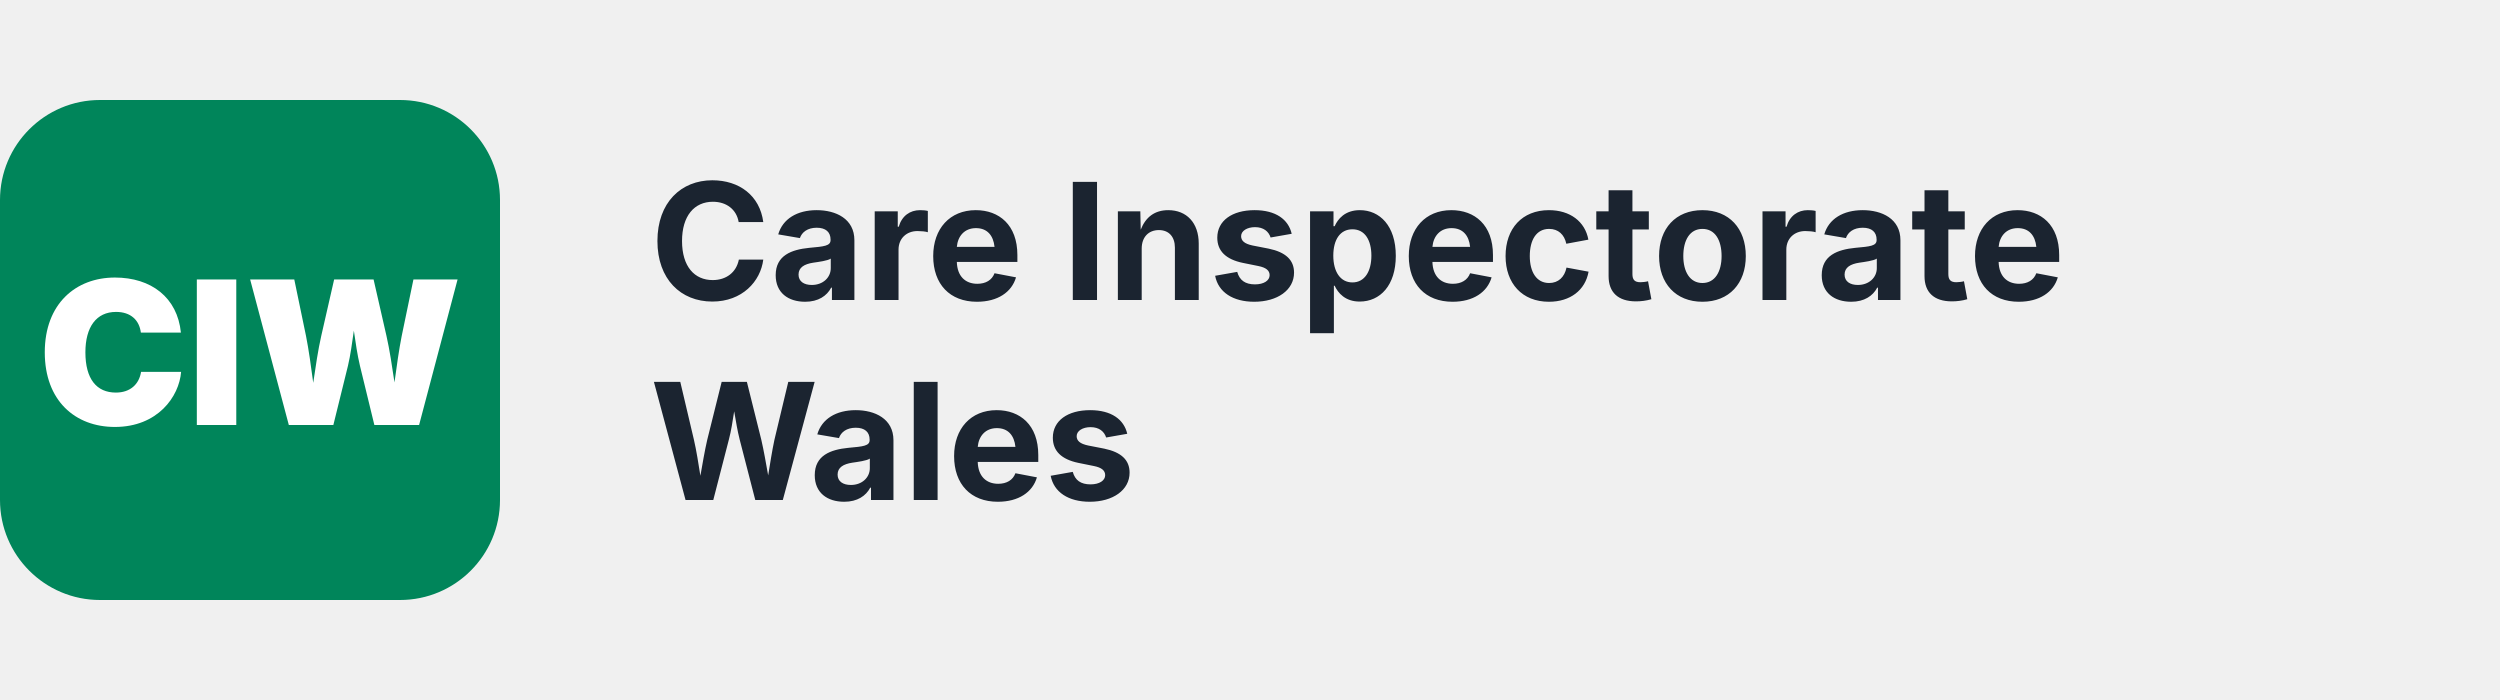
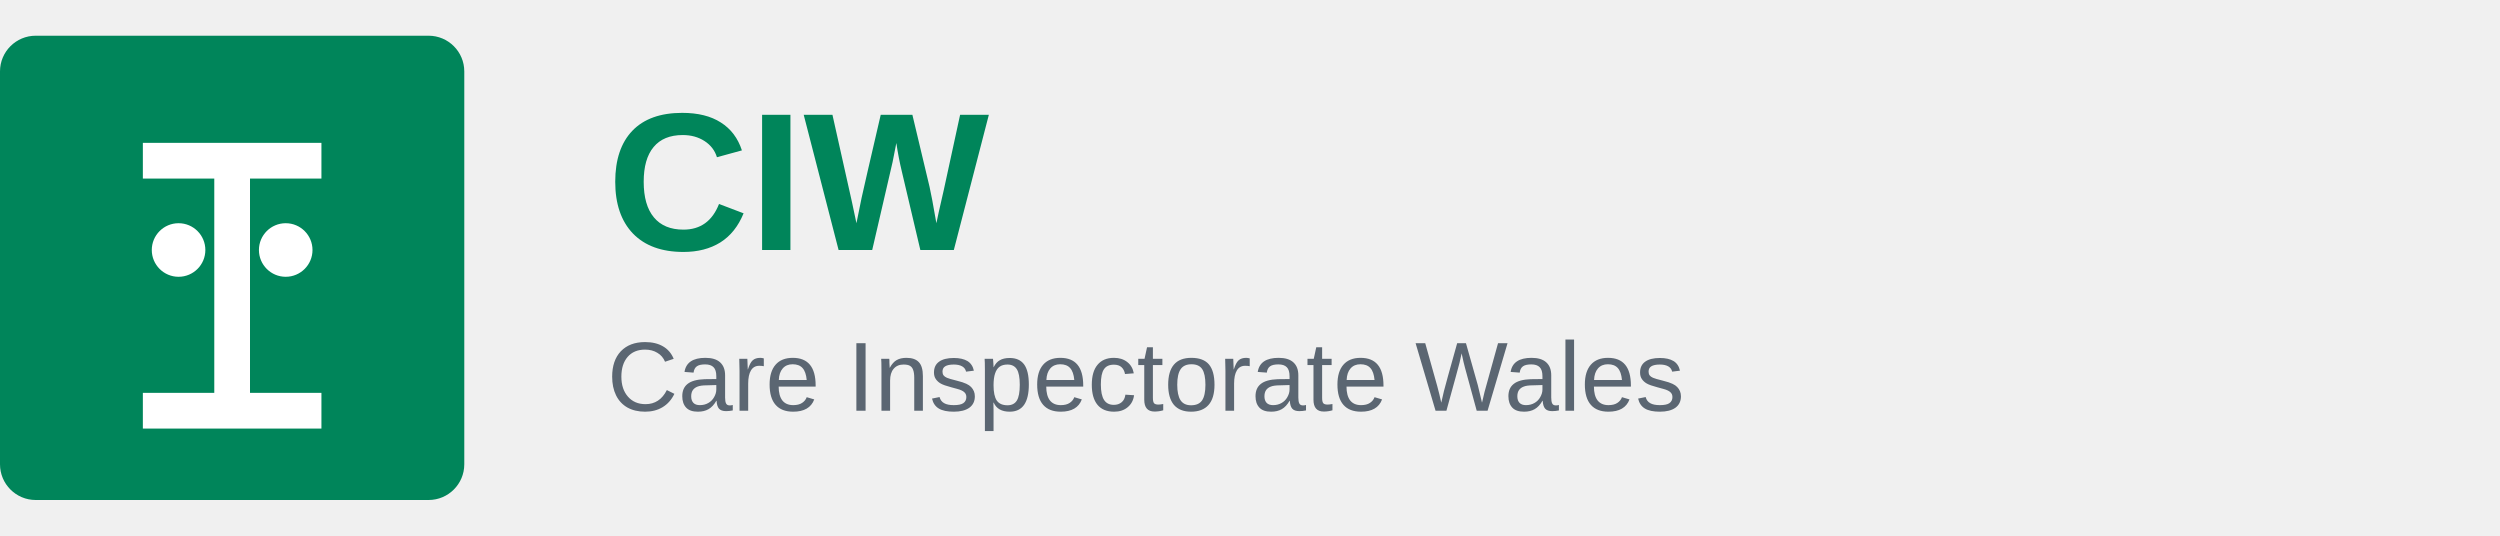
- <svg xmlns="http://www.w3.org/2000/svg" viewBox="0 0 200 56" fill="none">
-   <rect x="0" y="8" width="40" height="40" rx="8" fill="#00855A" />
-   <text x="20" y="34" text-anchor="middle" font-family="system-ui, -apple-system, sans-serif" font-weight="900" font-size="16" fill="white">CIW</text>
-   <text x="52" y="24" font-family="system-ui, -apple-system, sans-serif" font-weight="700" font-size="13" fill="#1B2430">Care Inspectorate</text>
-   <text x="52" y="40" font-family="system-ui, -apple-system, sans-serif" font-weight="700" font-size="13" fill="#1B2430">Wales</text>
+ <svg xmlns="http://www.w3.org/2000/svg" viewBox="0 0 280 60" fill="none">
+   <rect x="0" y="4" width="52" height="52" rx="4" fill="#00855A" />
+   <path d="M16 16 L36 16 L36 20 L28 20 L28 44 L36 44 L36 48 L16 48 L16 44 L24 44 L24 20 L16 20 Z" fill="white" />
+   <circle cx="20" cy="28" r="3" fill="white" />
+   <circle cx="32" cy="28" r="3" fill="white" />
+   <text x="68" y="28" font-family="Arial, Helvetica, sans-serif" font-weight="700" font-size="22" fill="#00855A">CIW</text>
+   <text x="68" y="46" font-family="Arial, Helvetica, sans-serif" font-weight="400" font-size="11" fill="#5B6672">Care Inspectorate Wales</text>
</svg>
